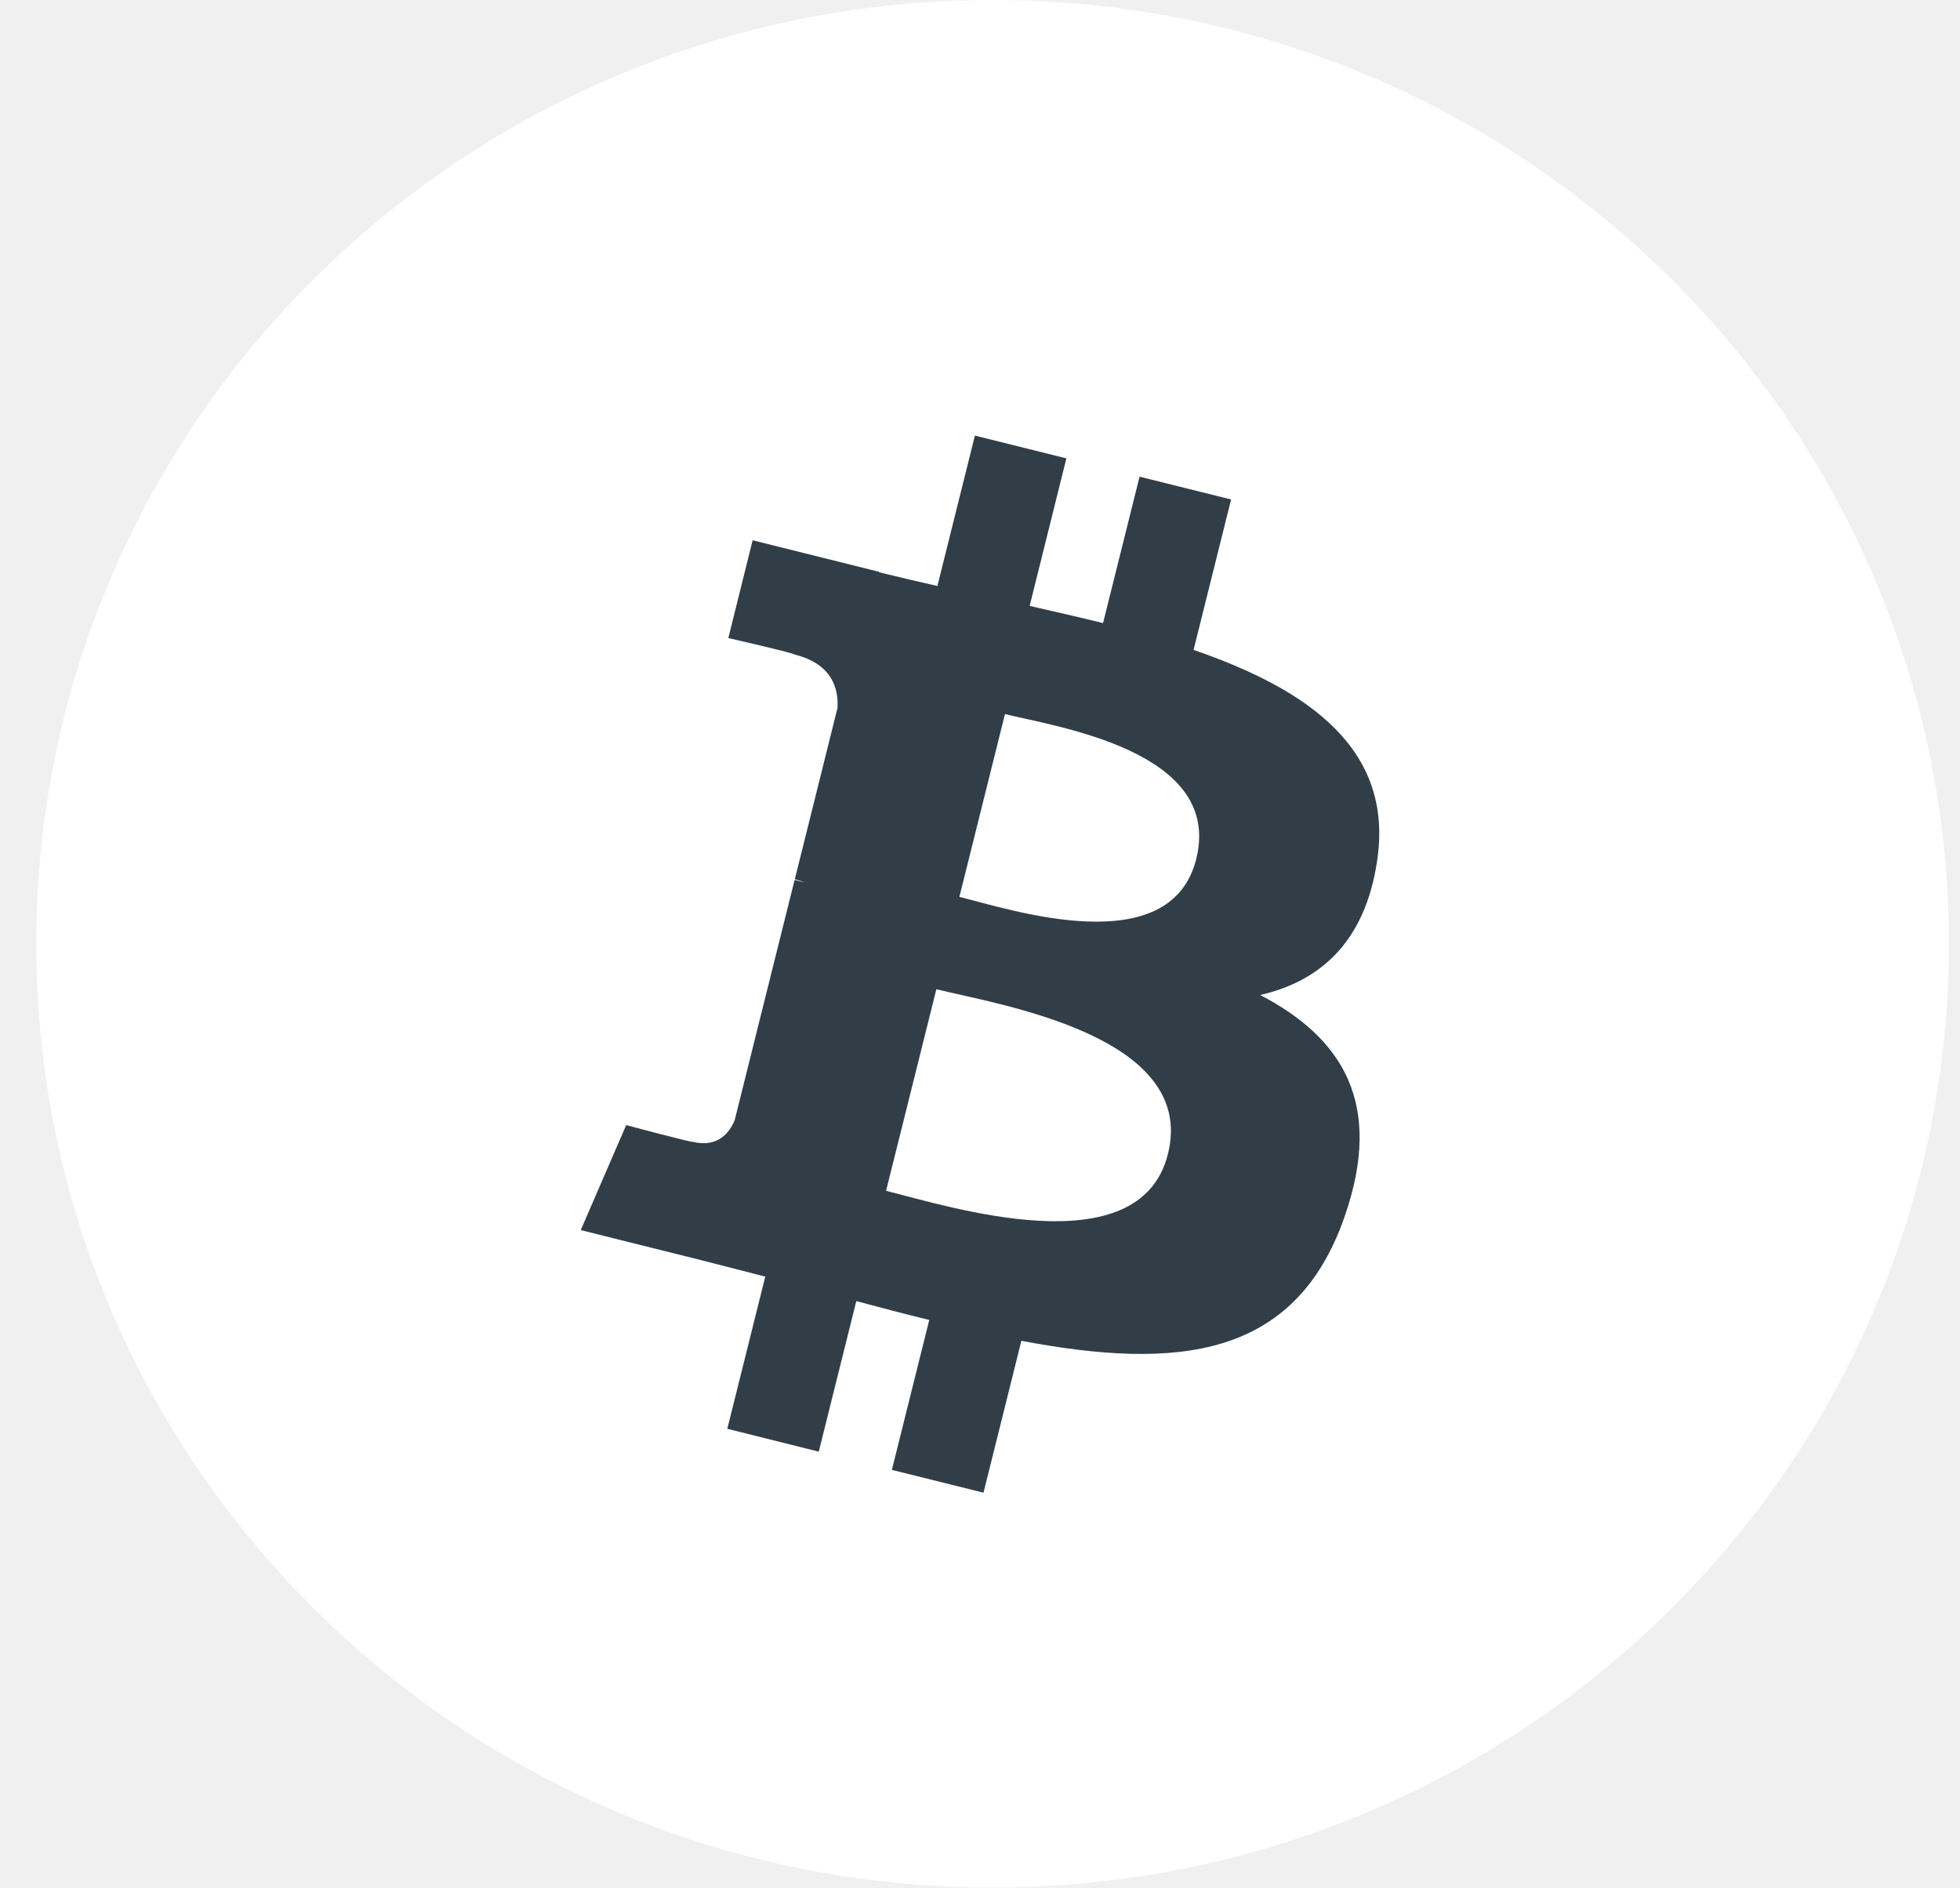
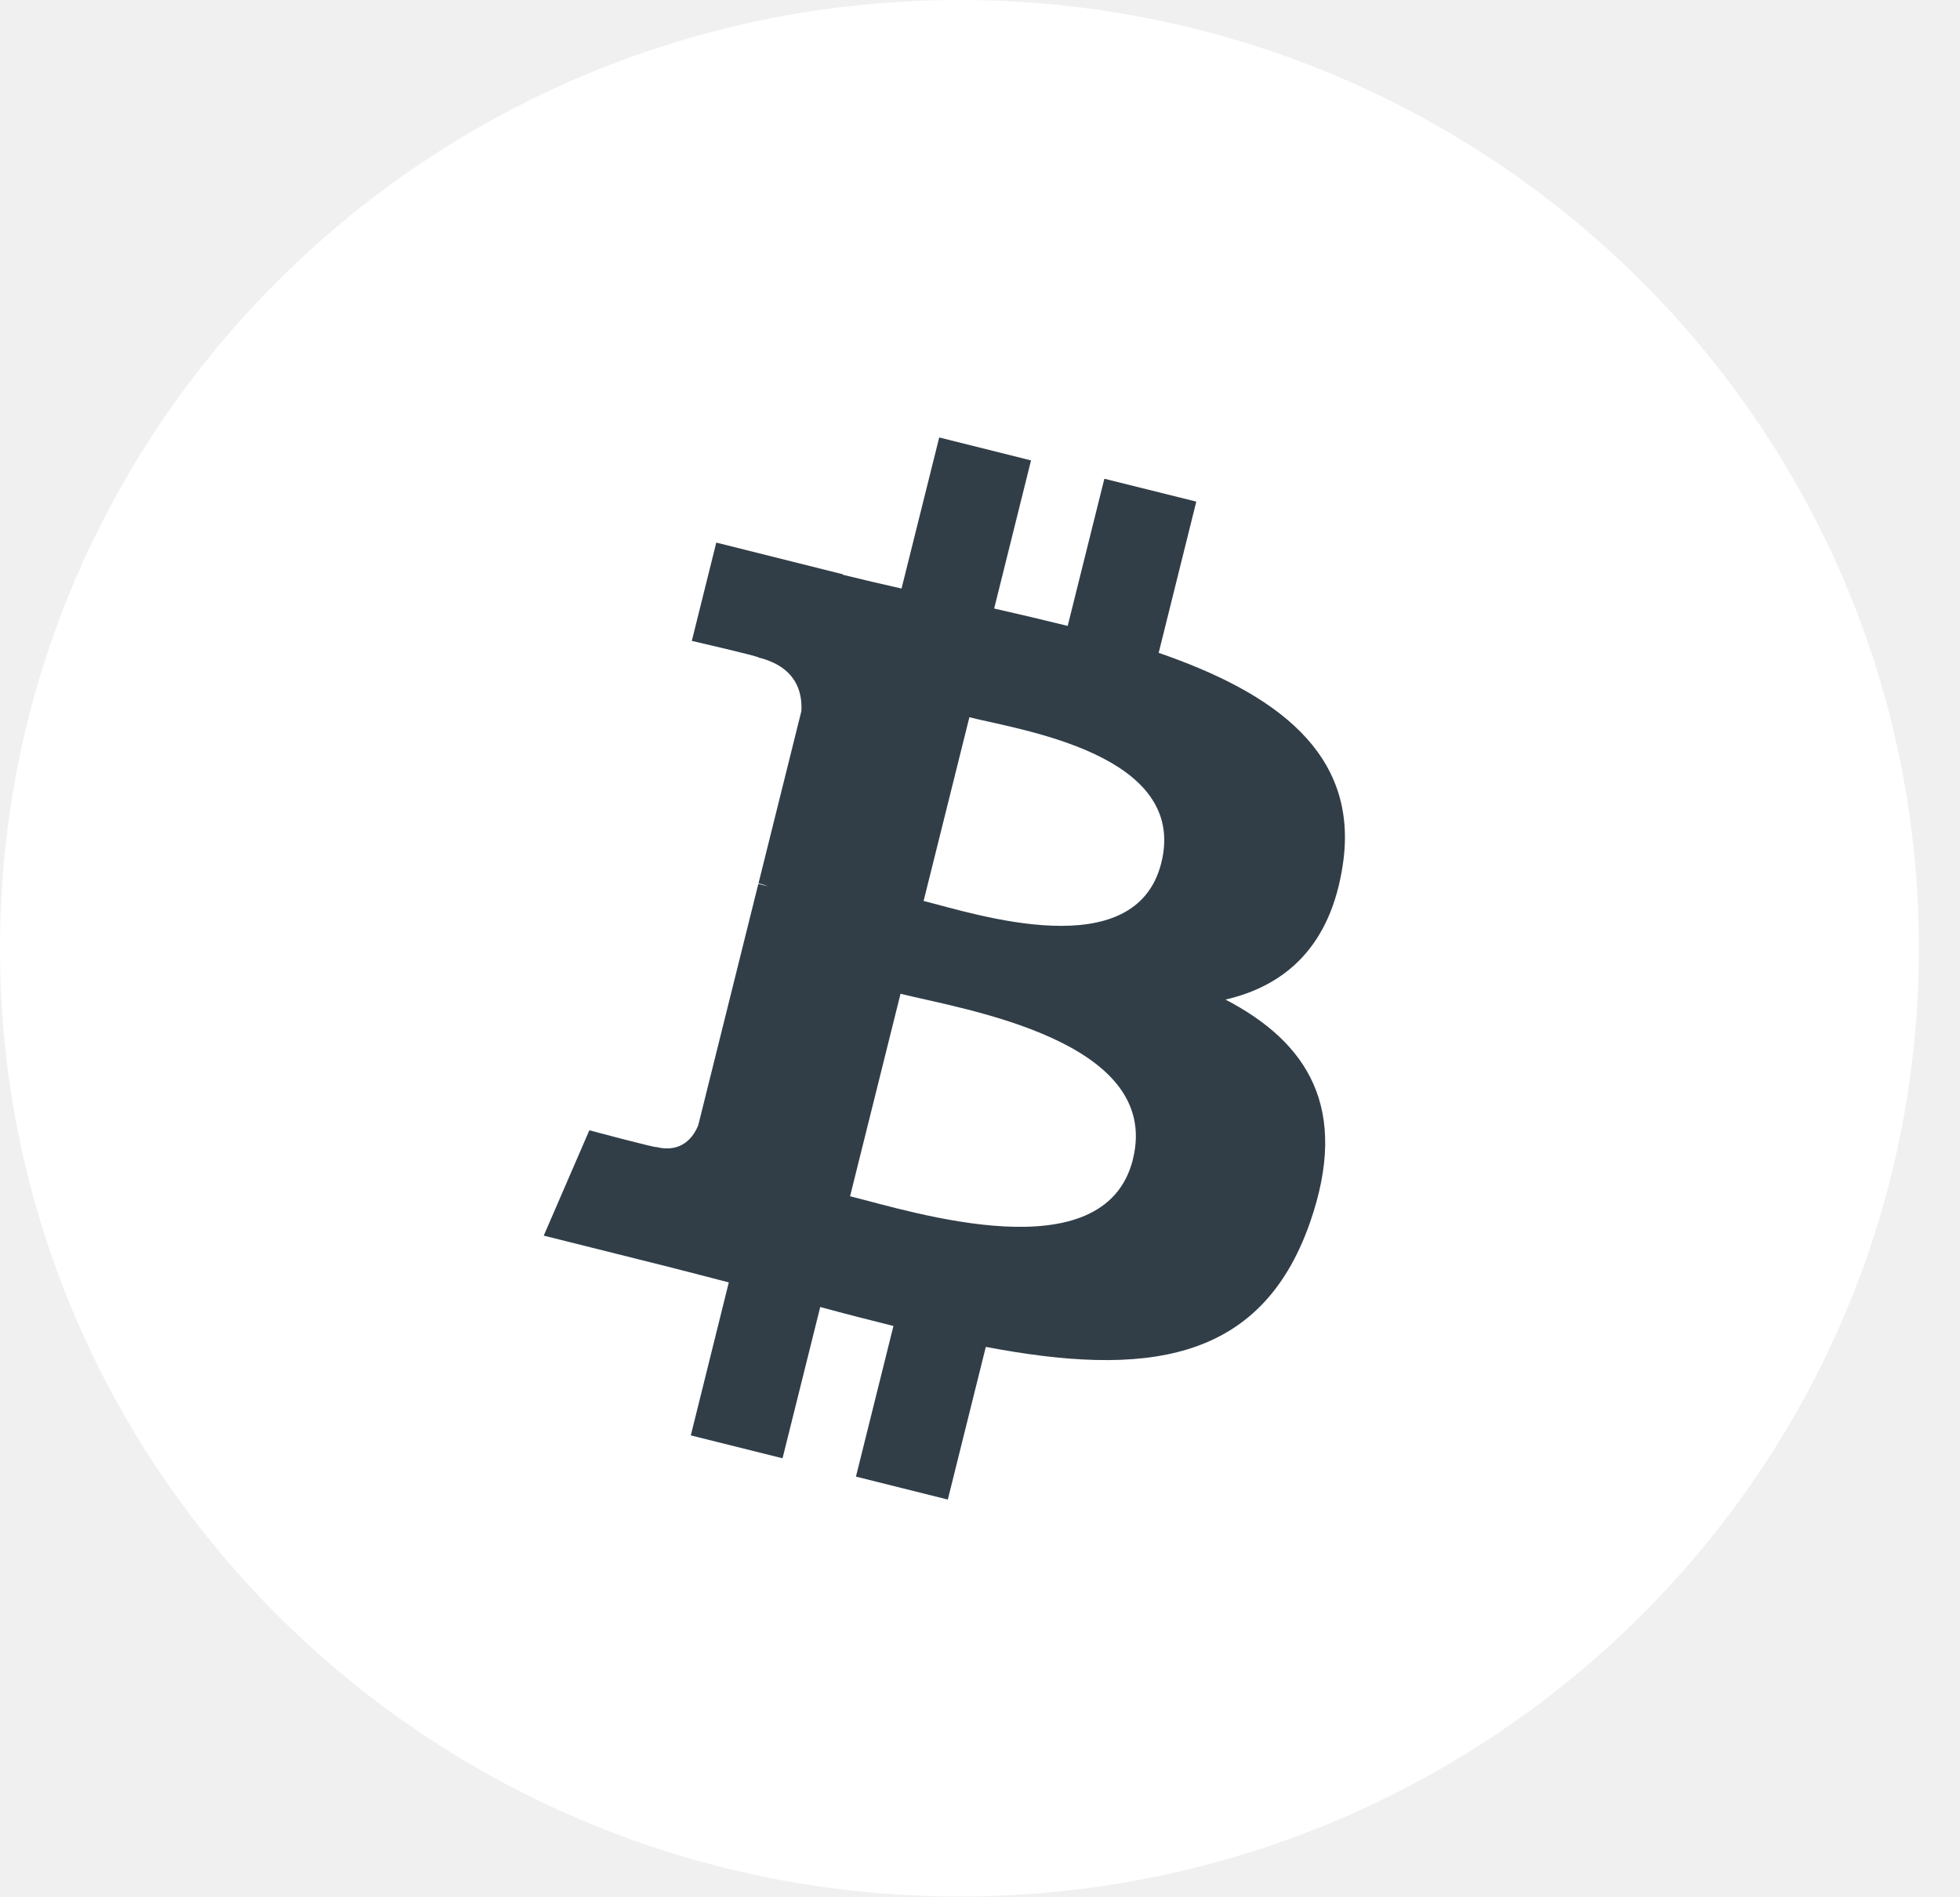
- <svg xmlns="http://www.w3.org/2000/svg" width="27" height="26">
-   <g fill="none">
-     <path d="M26.846 13c0 7.18-5.898 13-13.173 13S.5 20.18.5 13 6.398 0 13.673 0s13.173 5.82 13.173 13z" fill="#FFF" />
-     <path d="M18.971 11.854c.23-1.53-.936-2.353-2.529-2.902l.517-2.072-1.261-.314-.503 2.017c-.332-.082-.673-.16-1.011-.237l.506-2.032L13.43 6l-.517 2.072a42.203 42.203 0 0 1-.806-.19l.001-.006-1.74-.434-.335 1.347s.936.214.916.228c.511.127.604.465.588.734l-.588 2.36c.035.01.08.022.13.043l-.133-.033-.825 3.307c-.062.155-.22.388-.578.3.013.018-.917-.23-.917-.23L8 16.944l1.642.41c.305.076.604.156.9.231l-.523 2.096 1.26.315.517-2.074c.344.093.679.18 1.005.26l-.515 2.065 1.262.314.522-2.092c2.151.407 3.769.243 4.45-1.703.548-1.566-.028-2.47-1.16-3.06.825-.19 1.446-.731 1.611-1.851zm-2.882 4.041c-.39 1.567-3.028.72-3.883.508l.693-2.777c.855.213 3.597.636 3.19 2.27zm.39-4.064c-.356 1.425-2.551.7-3.263.523l.628-2.518c.712.177 3.006.508 2.635 1.995z" fill="#313E48" />
-   </g>
+ <svg xmlns="http://www.w3.org/2000/svg" xmlns:xlink="http://www.w3.org/1999/xlink" width="31" height="30">
+   <use xlink:href="#path0_fill" fill="#FFF" />
+   <use xlink:href="#path1_fill" transform="translate(8.6 6.92)" fill="#313E48" />
+   <defs>
+     <path id="path0_fill" d="M30.35 15c0 8.284-6.794 15-15.175 15C6.795 30 0 23.284 0 15 0 6.716 6.794 0 15.175 0c8.38 0 15.175 6.716 15.175 15z" />
+     <path id="path1_fill" d="M12.639 6.754c.263-1.765-1.079-2.714-2.913-3.347l.595-2.392L8.867.653l-.58 2.328a60.768 60.768 0 0 0-1.163-.275L7.707.363 6.255 0l-.596 2.39a48.42 48.42 0 0 1-.928-.218l.002-.007-2.004-.502-.387 1.555s1.078.248 1.055.263c.59.147.695.537.678.847l-.678 2.724c.04.01.093.025.15.048l-.153-.038-.95 3.817c-.072.179-.255.447-.666.345.014.021-1.057-.264-1.057-.264L0 12.626l1.891.473c.352.088.697.18 1.036.267l-.601 2.42 1.451.362.596-2.393c.397.108.782.207 1.158.3l-.593 2.383 1.453.363.601-2.415c2.479.47 4.342.28 5.126-1.964.632-1.808-.031-2.85-1.335-3.53.95-.22 1.665-.846 1.856-2.138zm-3.32 4.664c-.45 1.808-3.489.83-4.474.585L5.643 8.8c.986.246 4.145.734 3.675 2.619zm.449-4.69c-.41 1.644-2.94.809-3.76.604l.724-2.906c.82.205 3.462.587 3.036 2.302z" />
+   </defs>
</svg>
